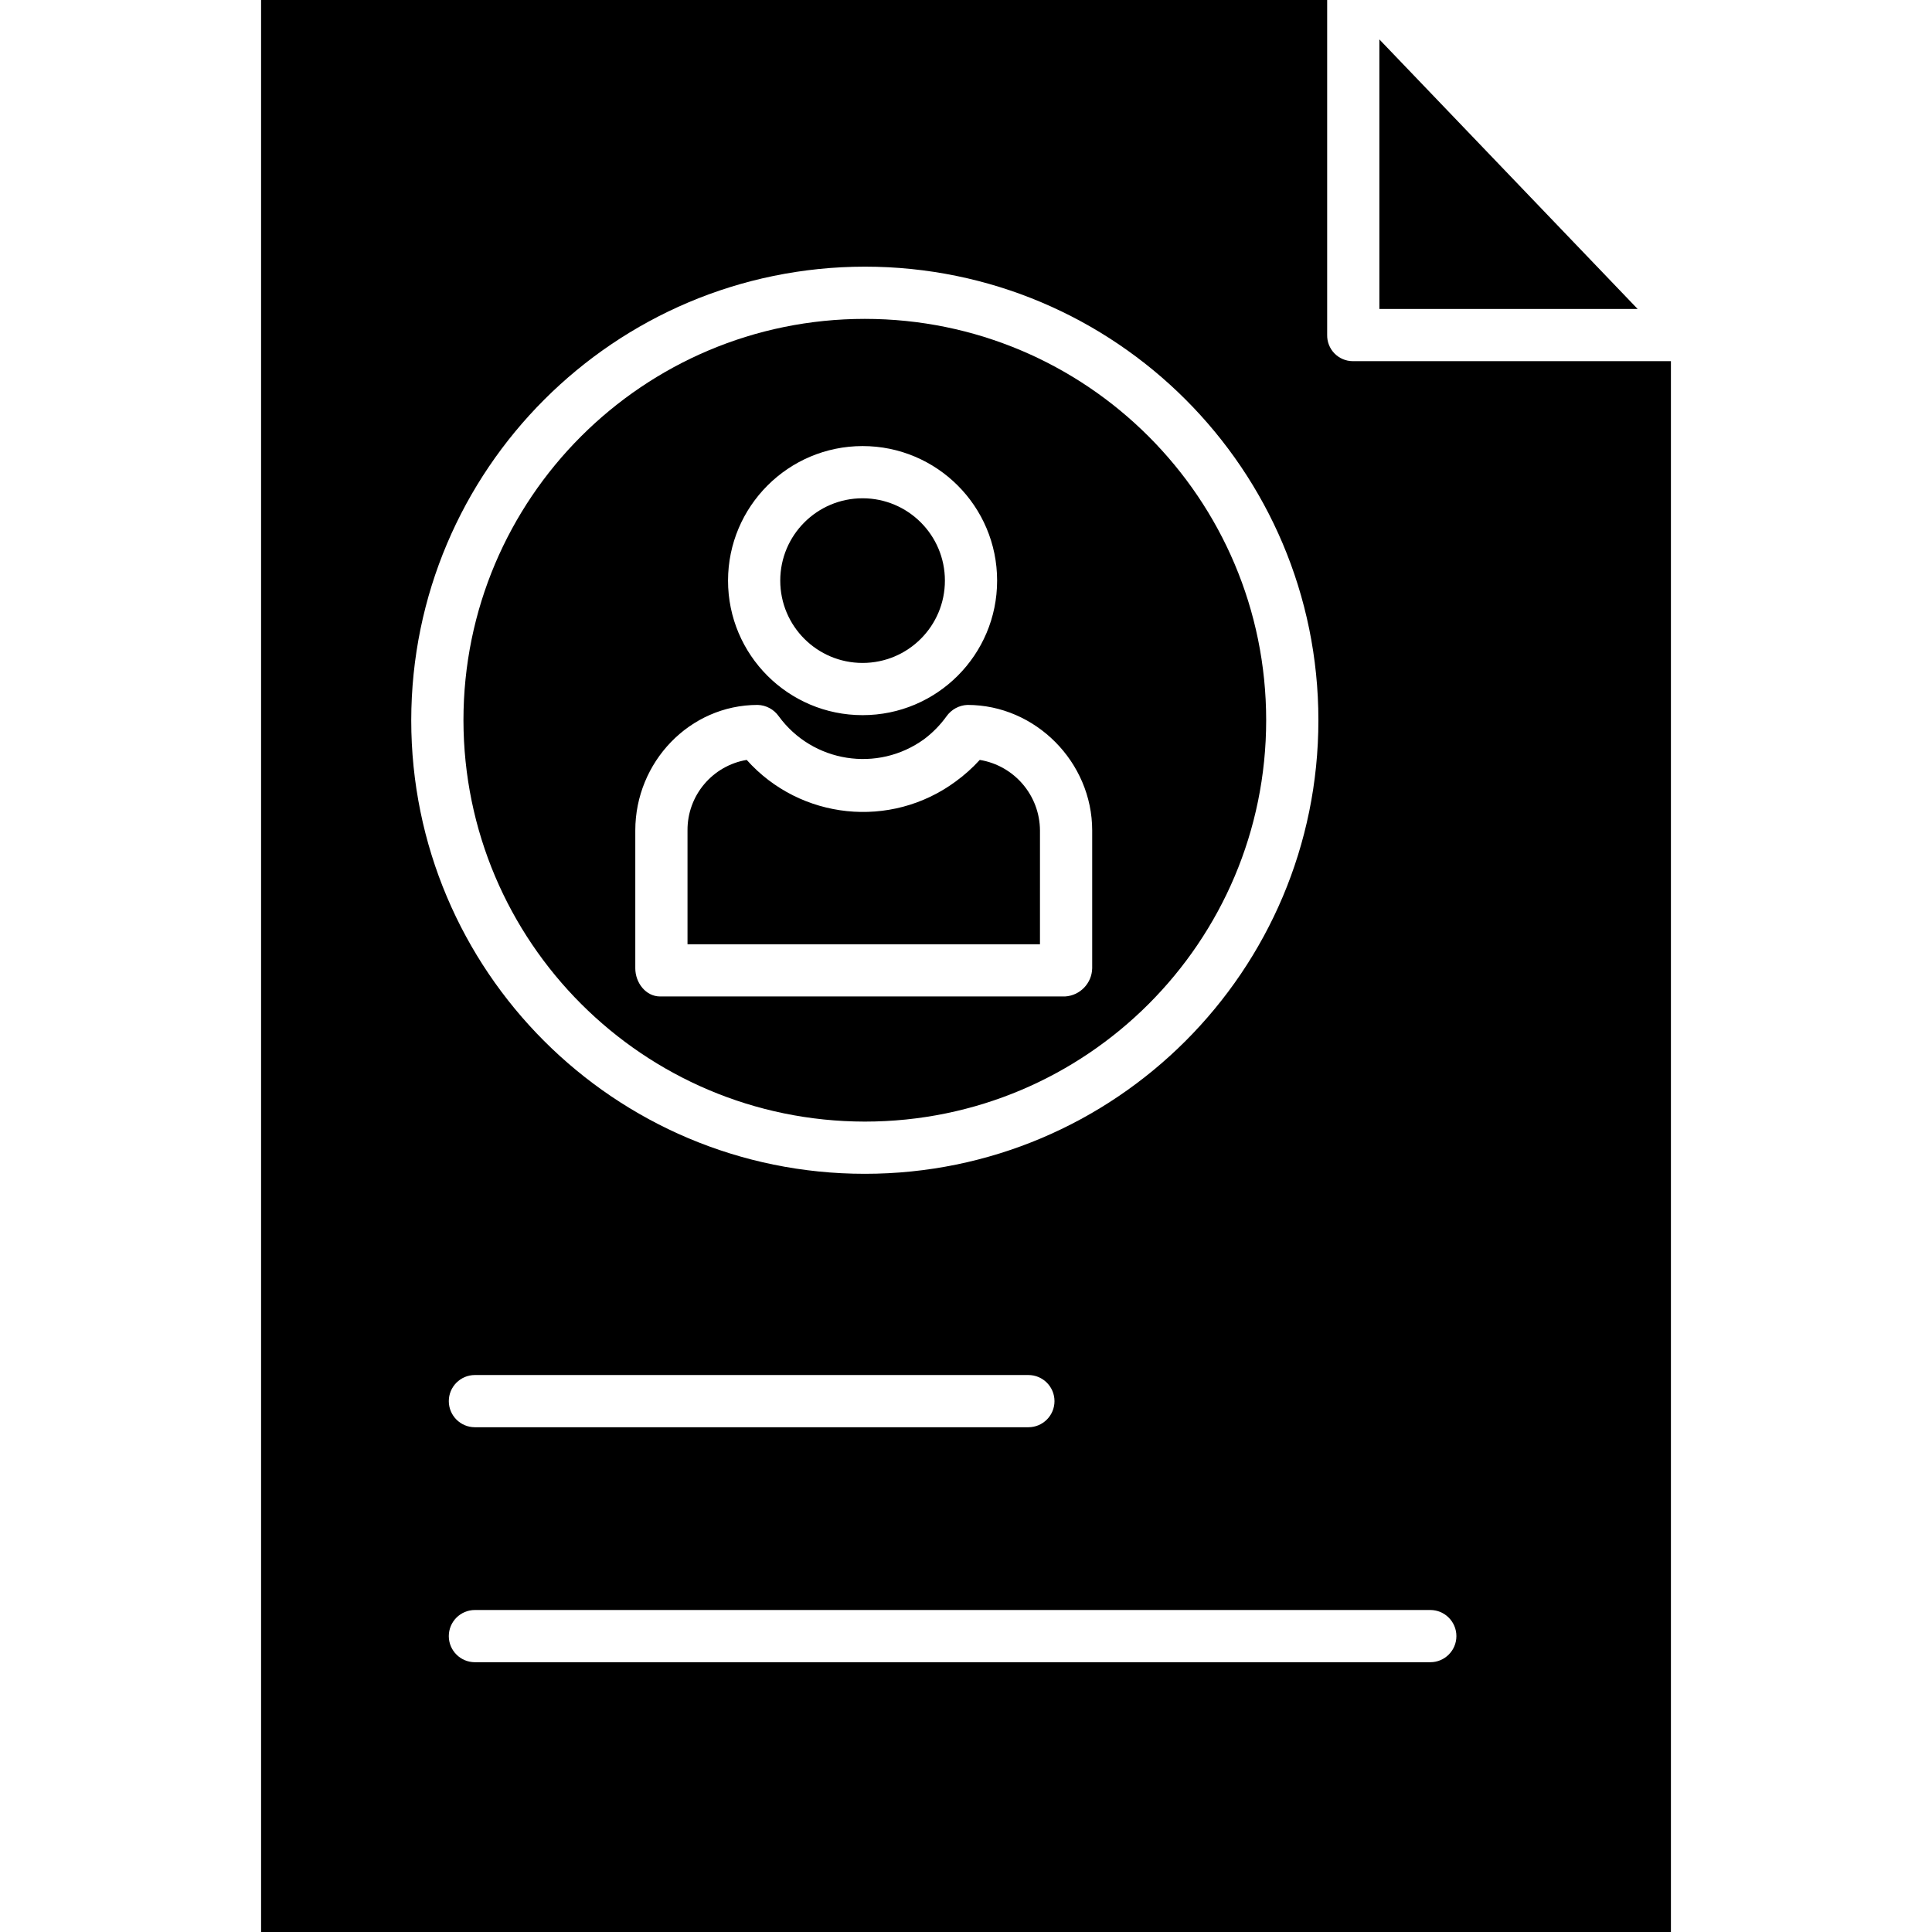
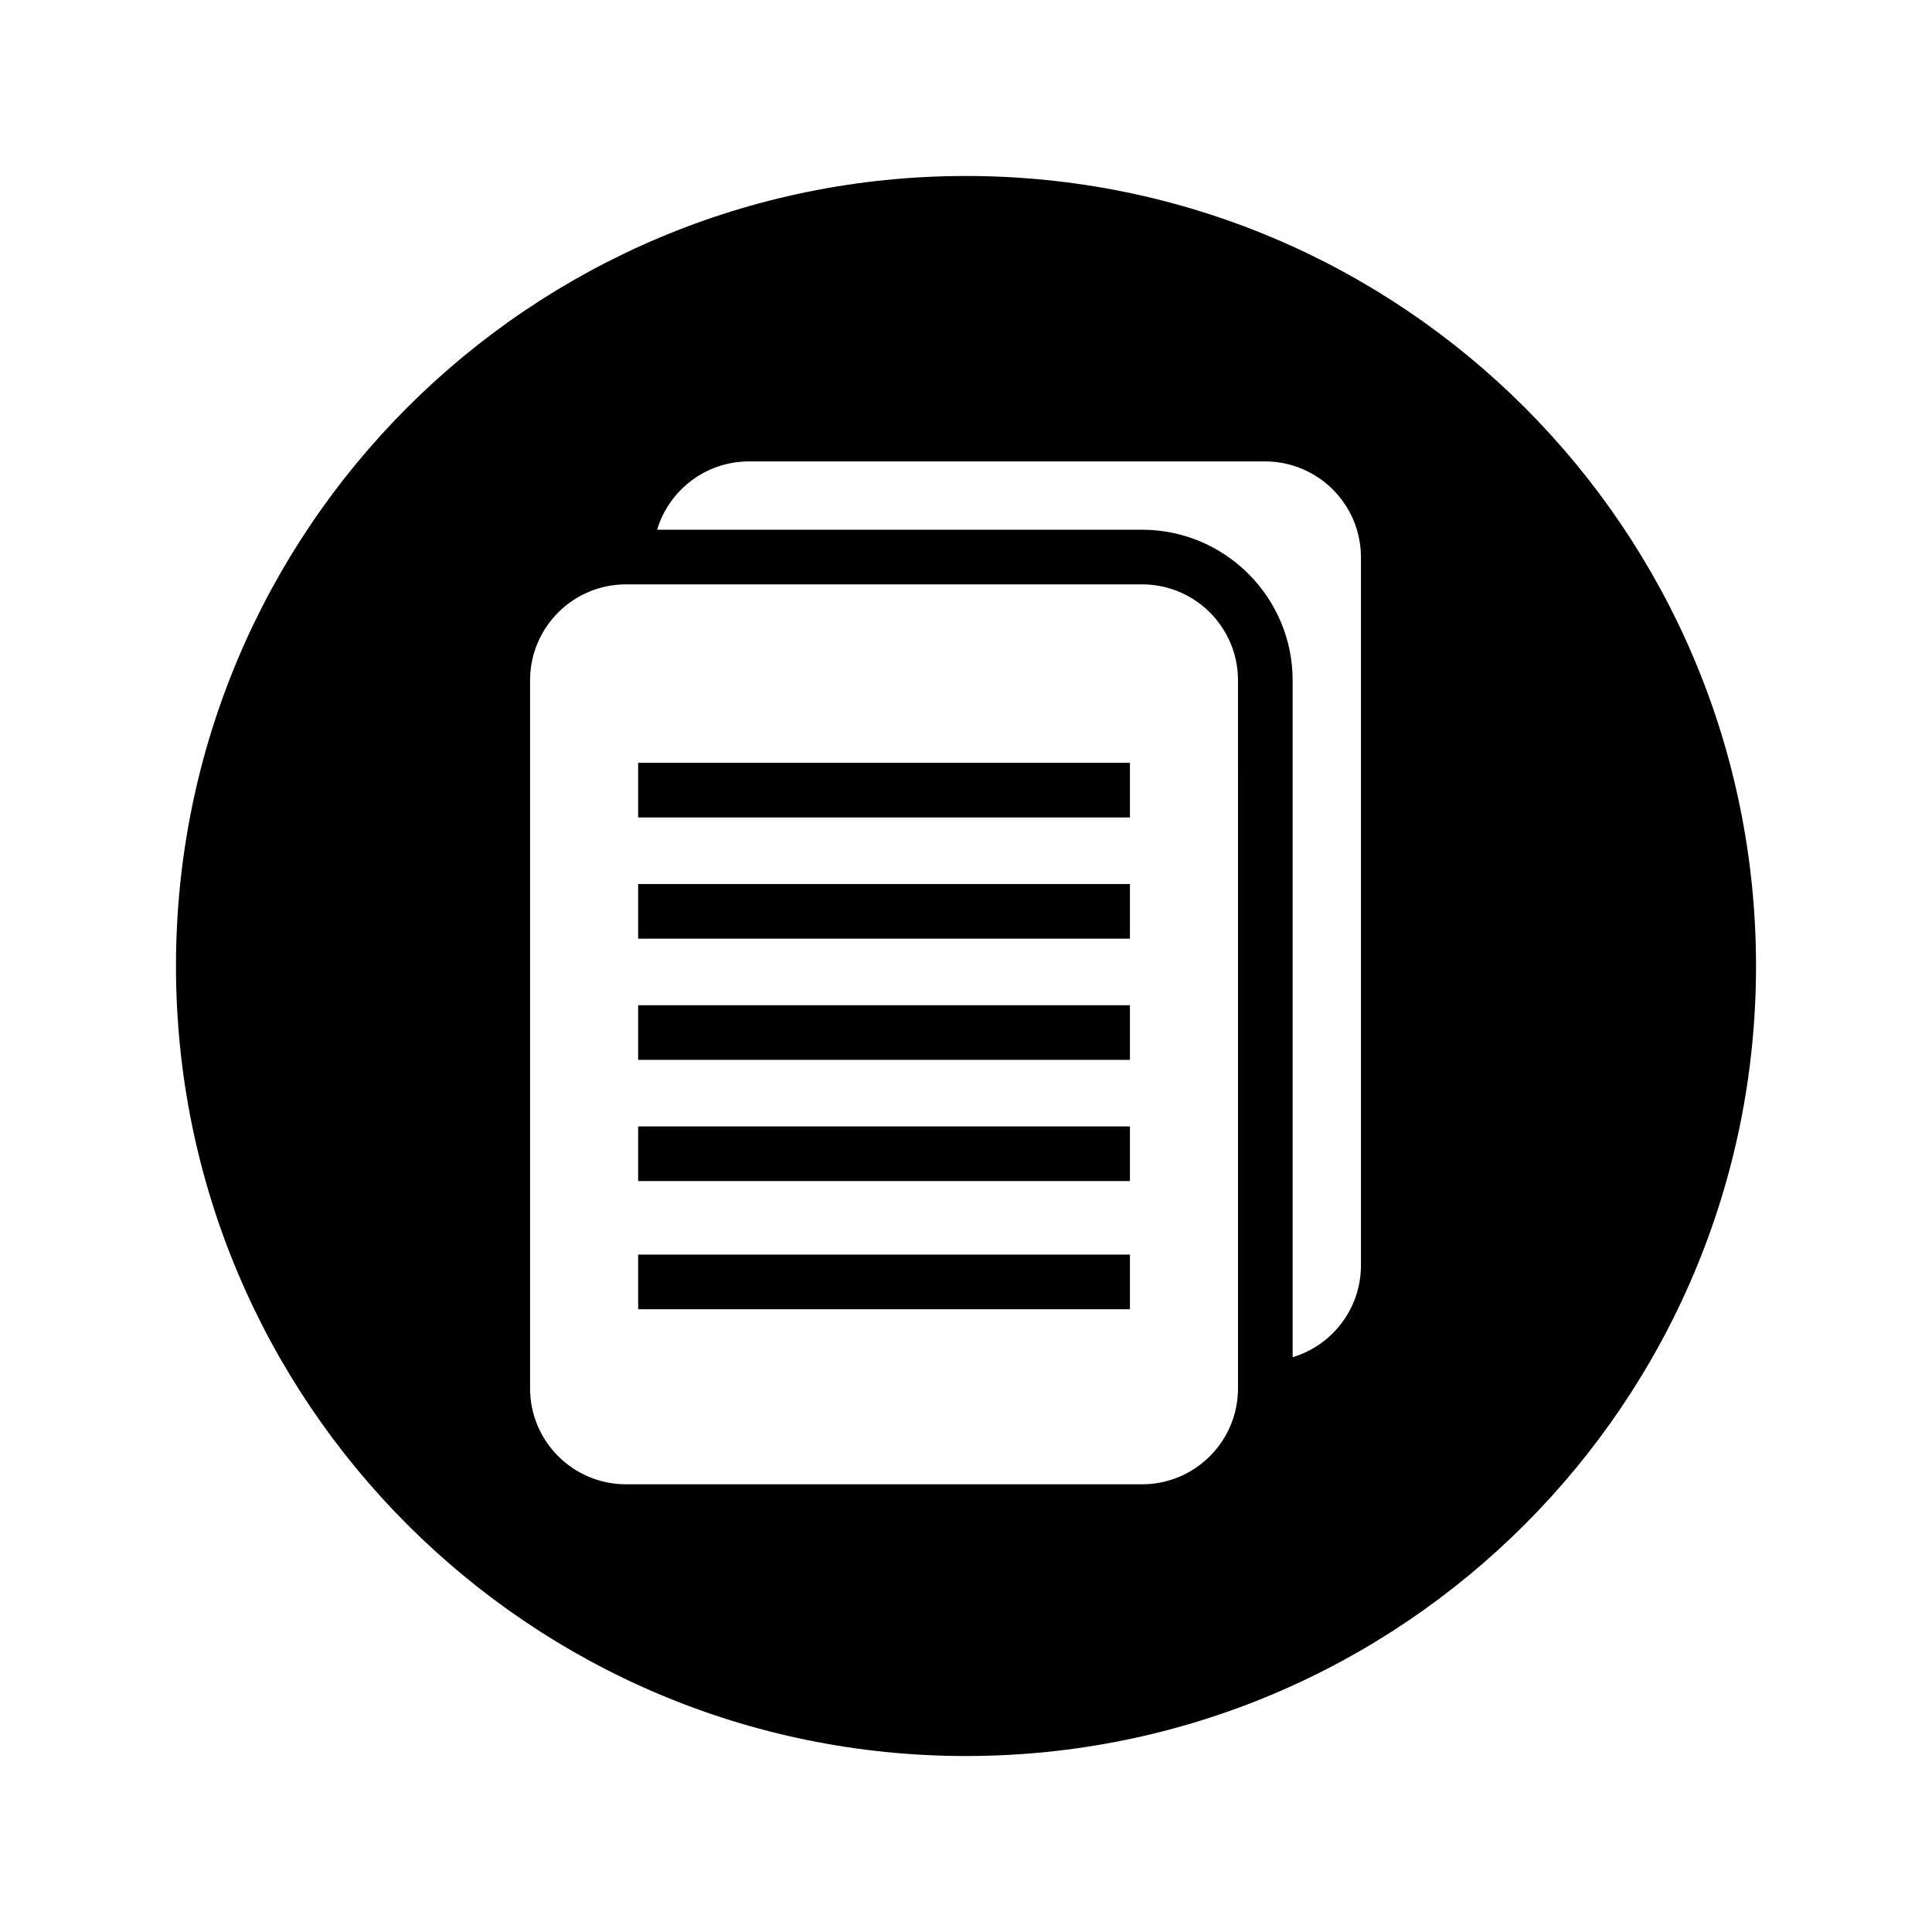
- <svg xmlns="http://www.w3.org/2000/svg" height="24" viewBox="-60 0 444 444" width="24">
-   <path d="m157.152 133.434c0 10.449-8.473 18.918-18.922 18.918s-18.918-8.469-18.918-18.918c0-10.449 8.469-18.922 18.918-18.922s18.922 8.473 18.922 18.922zm0 0" />
-   <path d="m179 190.844c-.051-8.051-5.891-14.895-13.836-16.207-1.688 1.855-3.566 3.531-5.598 5.004-14.891 10.934-35.652 8.766-47.965-5.004-7.895 1.336-13.656 8.199-13.602 16.207v26.156h81zm0 0" />
-   <path d="m138.746 257.758c50.941 0 92.238-41.297 92.238-92.238 0-50.941-41.297-92.238-92.238-92.238s-92.238 41.297-92.238 92.238c.059 50.918 41.32 92.18 92.238 92.238zm-.516-155.246c17.078 0 30.922 13.844 30.922 30.922 0 17.074-13.844 30.918-30.922 30.918-17.074 0-30.918-13.844-30.918-30.918.02-17.07 13.852-30.902 30.918-30.922zm-52.23 88.332c0-15.668 12.461-28.844 28.133-28.844 1.93.059 3.719 1.023 4.832 2.602 7.789 10.66 22.734 13.016 33.422 5.262 1.953-1.469 3.676-3.227 5.109-5.211 1.109-1.59 2.898-2.574 4.836-2.652 15.668 0 28.668 13.176 28.668 28.844v31.68c-.078 3.457-2.797 6.273-6.25 6.477h-93.035c-3.312 0-5.715-3.16-5.715-6.477zm0 0" />
-   <path d="m245 76.965v-76.965h-245v444h324v-361h-73.141c-1.578-.012-3.09-.66-4.191-1.793-1.102-1.133-1.699-2.66-1.668-4.242zm-106.254-15.684c57.57 0 104.238 46.668 104.238 104.238 0 57.57-46.668 104.238-104.238 104.238-57.57 0-104.238-46.668-104.238-104.238.066-57.543 46.695-104.176 104.238-104.238zm43.59 260.719c0 3.312-2.688 6-6 6h-127.195c-3.312 0-6-2.688-6-6s2.688-6 6-6h127.195c3.312 0 6 2.688 6 6zm92.363 54c0 3.312-2.684 6-6 6h-219.559c-3.312 0-6-2.688-6-6s2.688-6 6-6h219.559c3.316 0 6 2.688 6 6zm0 0" />
-   <path d="m257 9.062v61.938h59.348zm0 0" />
+ <svg xmlns="http://www.w3.org/2000/svg" version="1.1" id="Layer_1" x="0px" y="0px" viewBox="0 0 299.994 299.994" style="enable-background:new 0 0 299.994 299.994;" xml:space="preserve" width="512px" height="512px" class="">
+   <g transform="matrix(0.817825 0 0 0.817825 27.3257 27.3257)">
+     <g>
+       <g>
+         <g>
+           <rect x="87.751" y="180.456" width="93.369" height="10.374" data-original="#000000" class="active-path" fill="#000000" />
+           <rect x="87.751" y="157.444" width="93.369" height="10.374" data-original="#000000" class="active-path" fill="#000000" />
+           <rect x="87.751" y="134.433" width="93.369" height="10.374" data-original="#000000" class="active-path" fill="#000000" />
+           <rect x="87.751" y="204.792" width="93.369" height="10.374" data-original="#000000" class="active-path" fill="#000000" />
+           <path d="M149.997,0C67.156,0,0,67.156,0,149.997s67.156,149.997,149.997,149.997s149.997-67.156,149.997-149.997     S232.839,0,149.997,0z M201.641,211.953v18.225c0,10.066-8.159,18.225-18.22,18.225H85.453c-10.066,0-18.225-8.159-18.225-18.225     V95.763c0-10.066,8.157-18.225,18.225-18.225h97.967c10.066,0,18.223,8.159,18.22,18.228c0.001,0,0.001,18.222,0.001,18.222     V211.953z M224.986,188.61v18.217c0,8.237-5.467,15.193-12.971,17.45v-12.325v-97.967V95.763     c0-15.769-12.828-28.599-28.594-28.599H91.349c2.259-7.503,9.21-12.971,17.45-12.971h97.967c10.061,0,18.22,8.162,18.217,18.228     v18.223h0.003V188.61z" data-original="#000000" class="active-path" fill="#000000" />
+           <rect x="87.751" y="111.418" width="93.369" height="10.374" data-original="#000000" class="active-path" fill="#000000" />
+         </g>
+       </g>
+     </g>
+   </g>
</svg>
